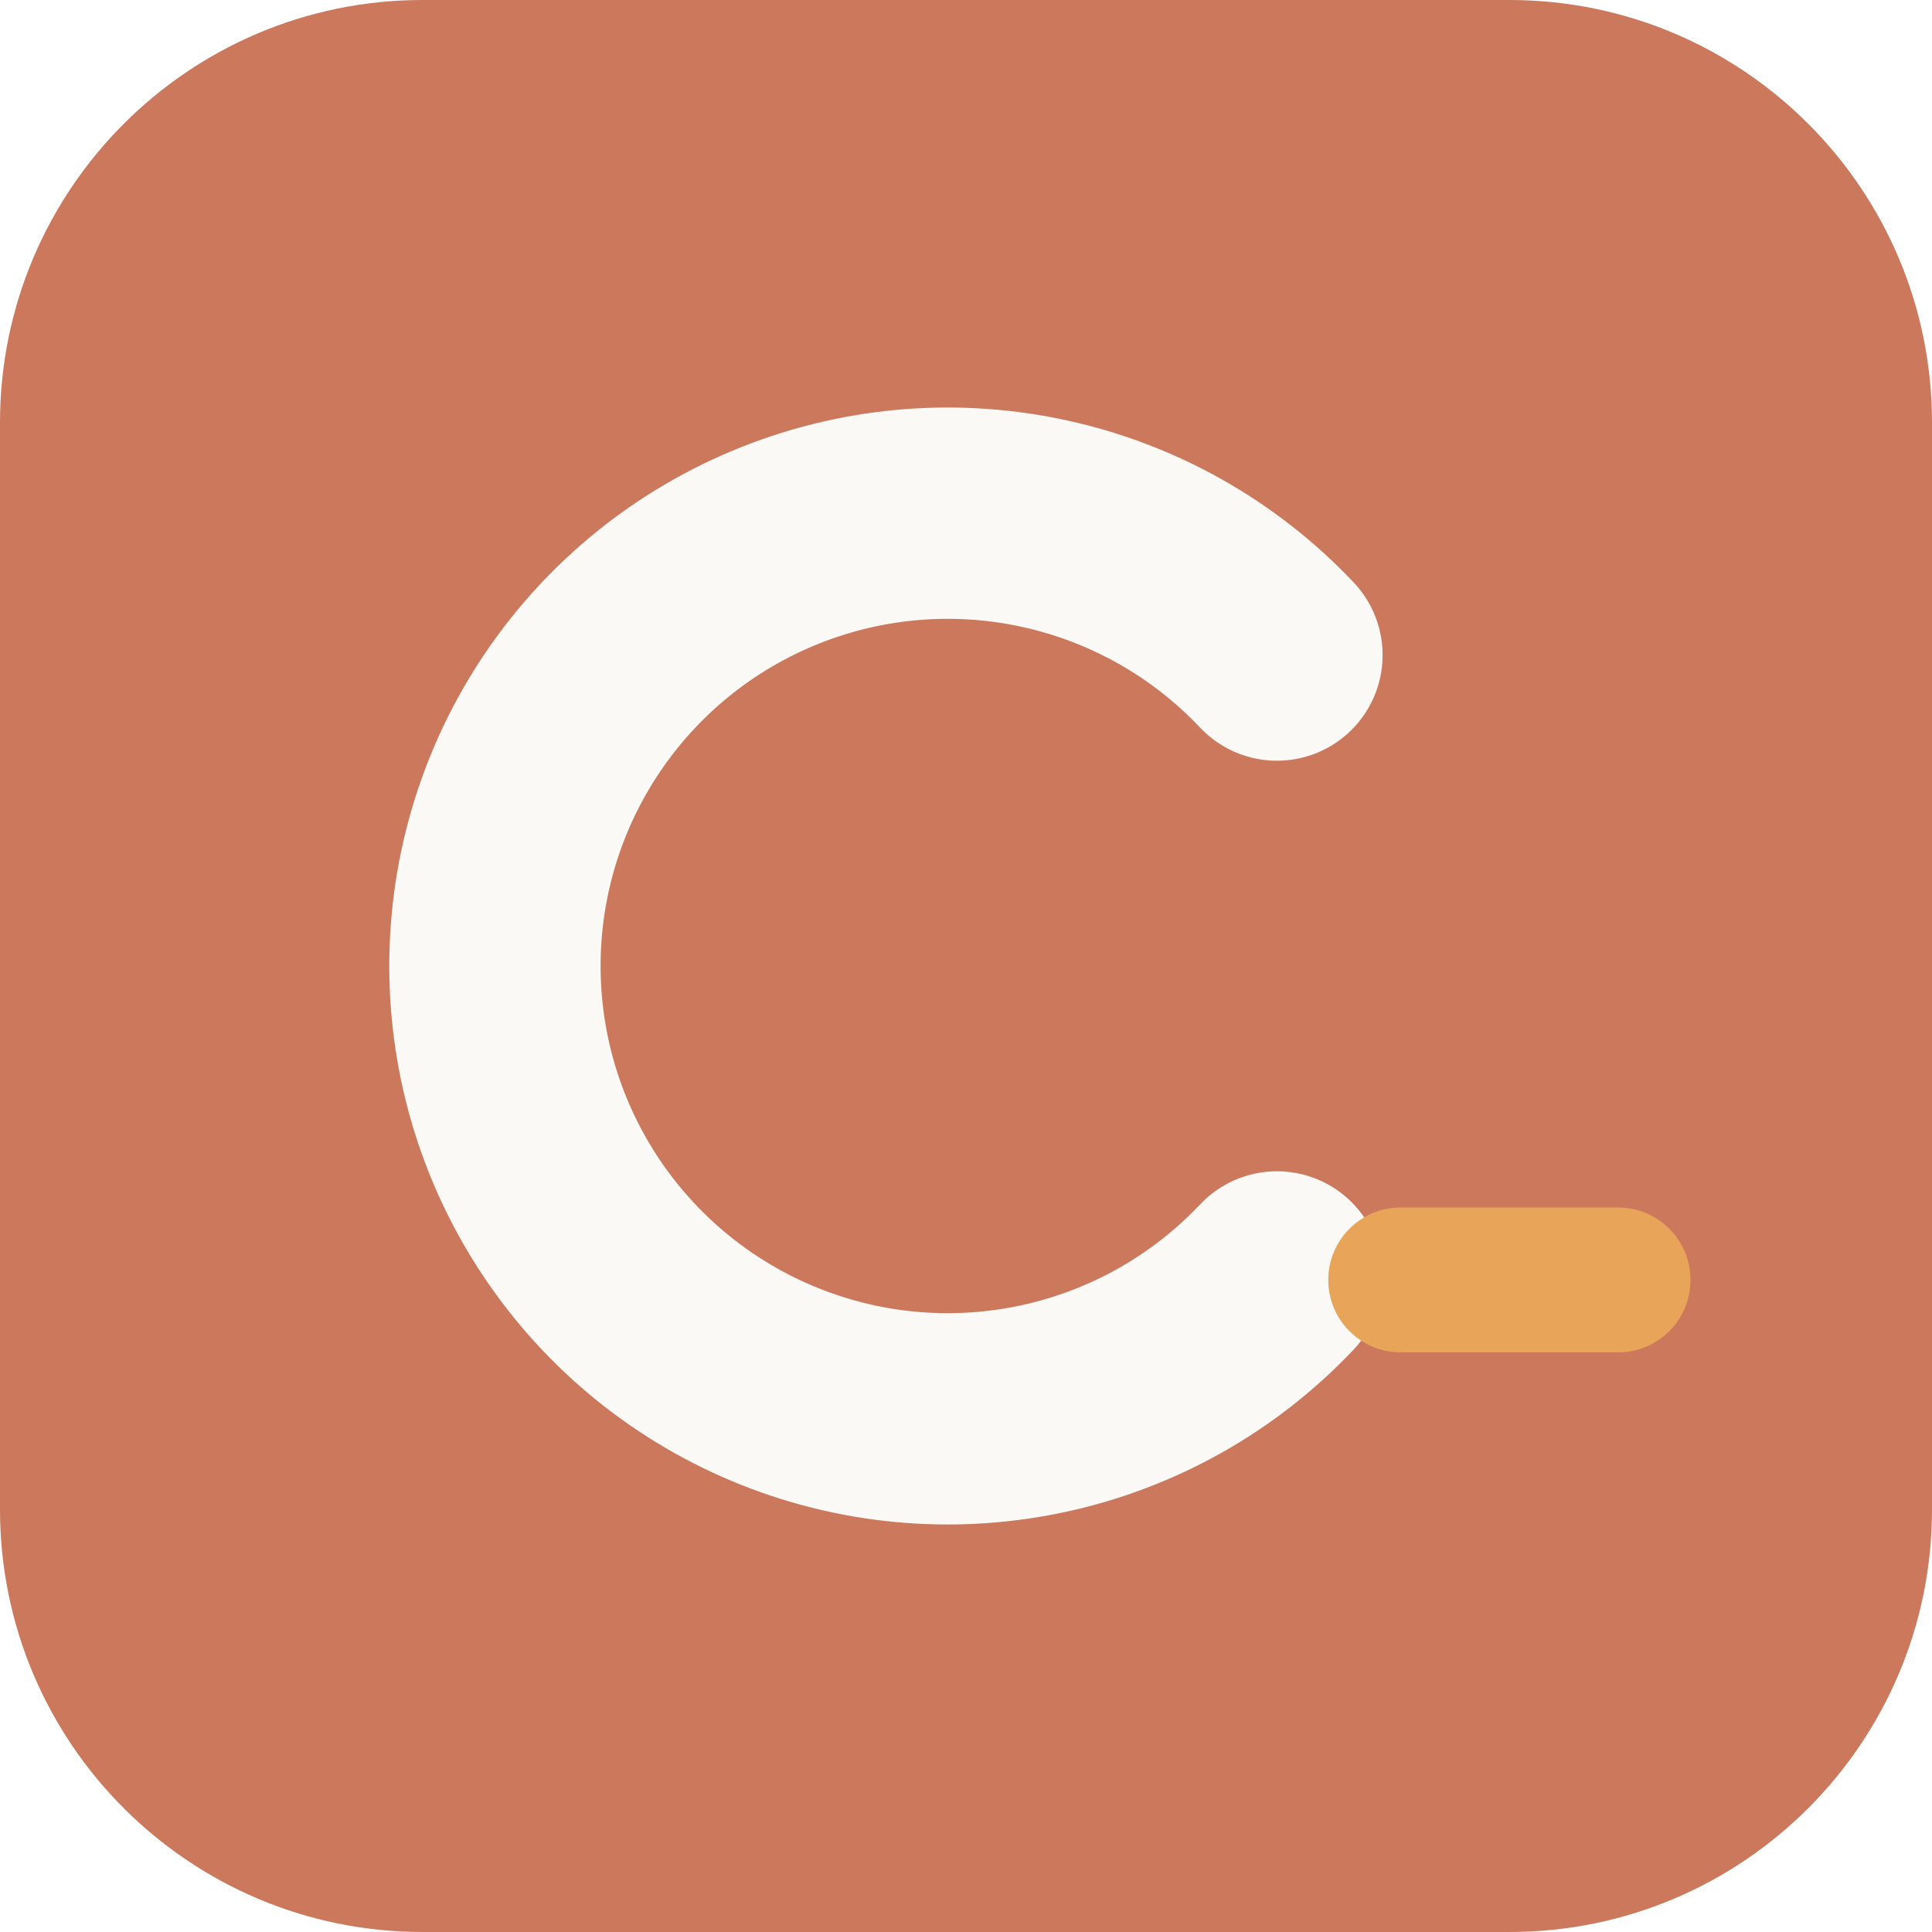
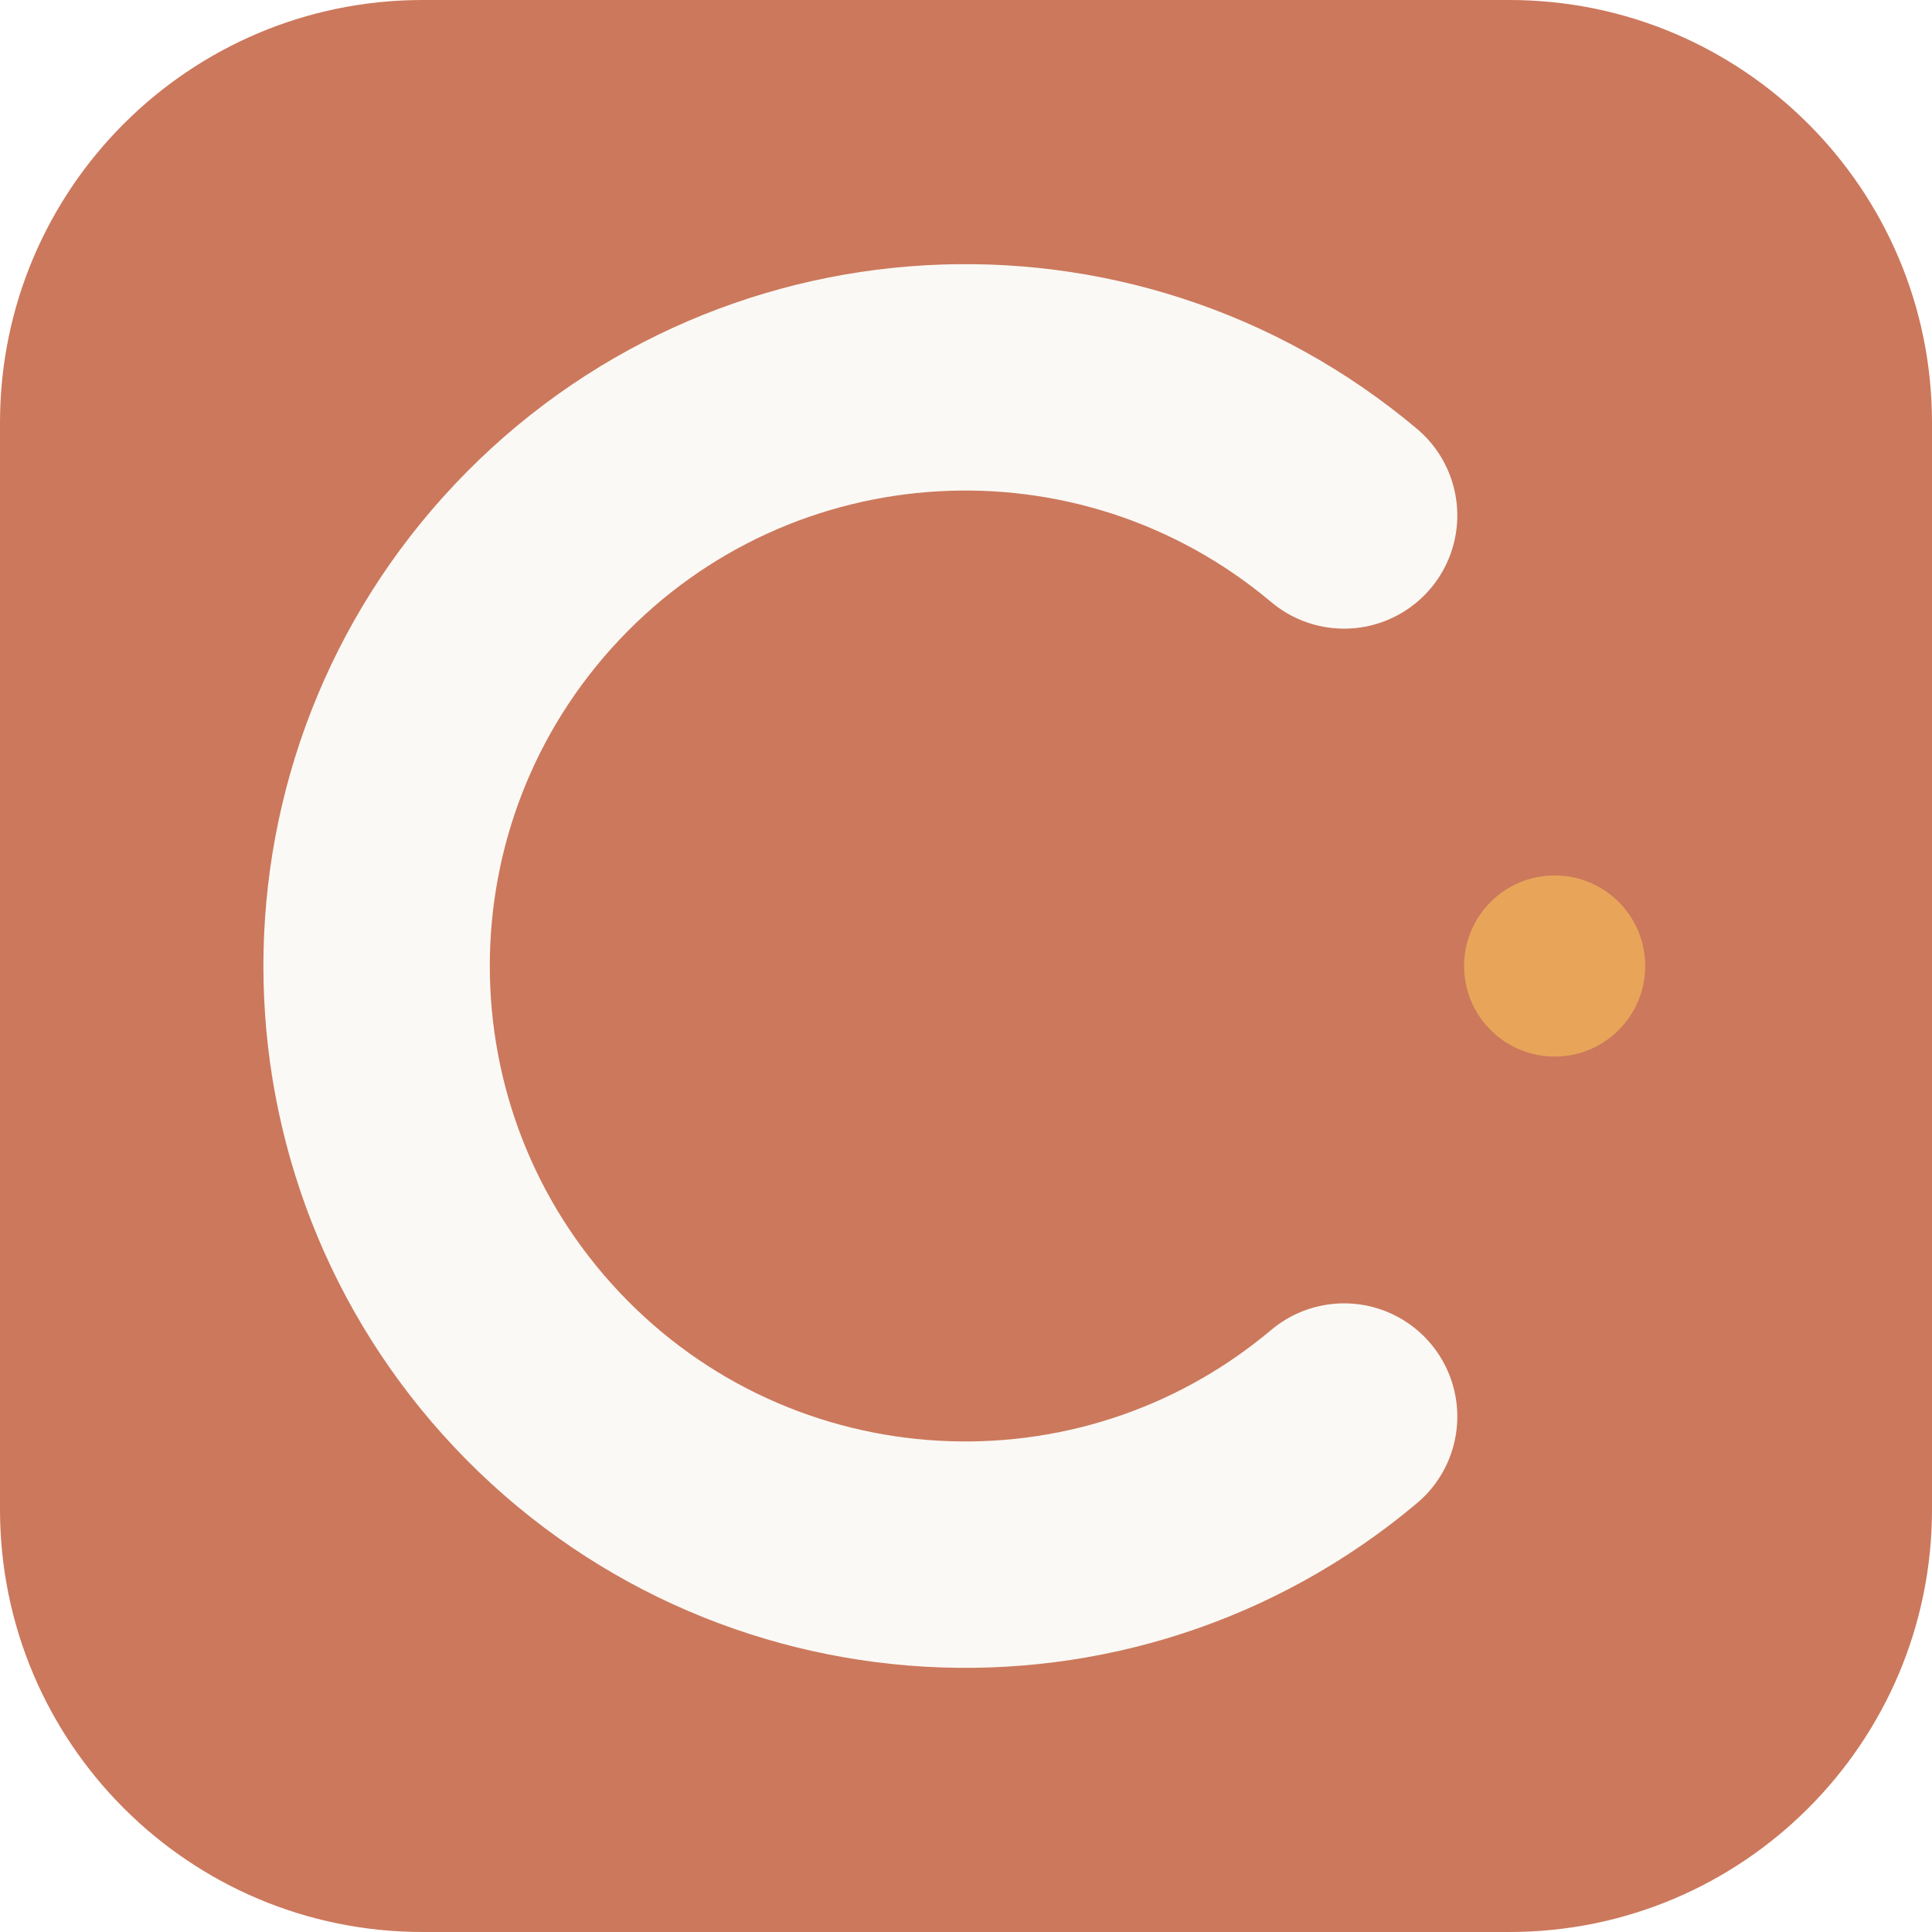
- <svg xmlns="http://www.w3.org/2000/svg" viewBox="0 0 64 64">
-   <rect width="64" height="64" rx="14" fill="#cc785c" />
-   <path d="M 42.3 21.7 A 15 15 0 1 0 42.3 42.3" fill="none" stroke="#faf9f5" stroke-width="7" stroke-linecap="round" />
-   <rect x="44" y="40" width="12" height="4.8" rx="2.4" fill="#e8a55a" />
+ <svg xmlns="http://www.w3.org/2000/svg" viewBox="0 0 256 256" width="256" height="256">
+   <rect width="256" height="256" rx="56" fill="#cc785c" />
+   <path d="M178.1 68.3 A78 78 0 1 0 178.1 187.7" fill="none" stroke="#faf9f5" stroke-width="30" stroke-linecap="round" />
+   <circle cx="206" cy="128" r="12" fill="#e8a55a" />
</svg>
